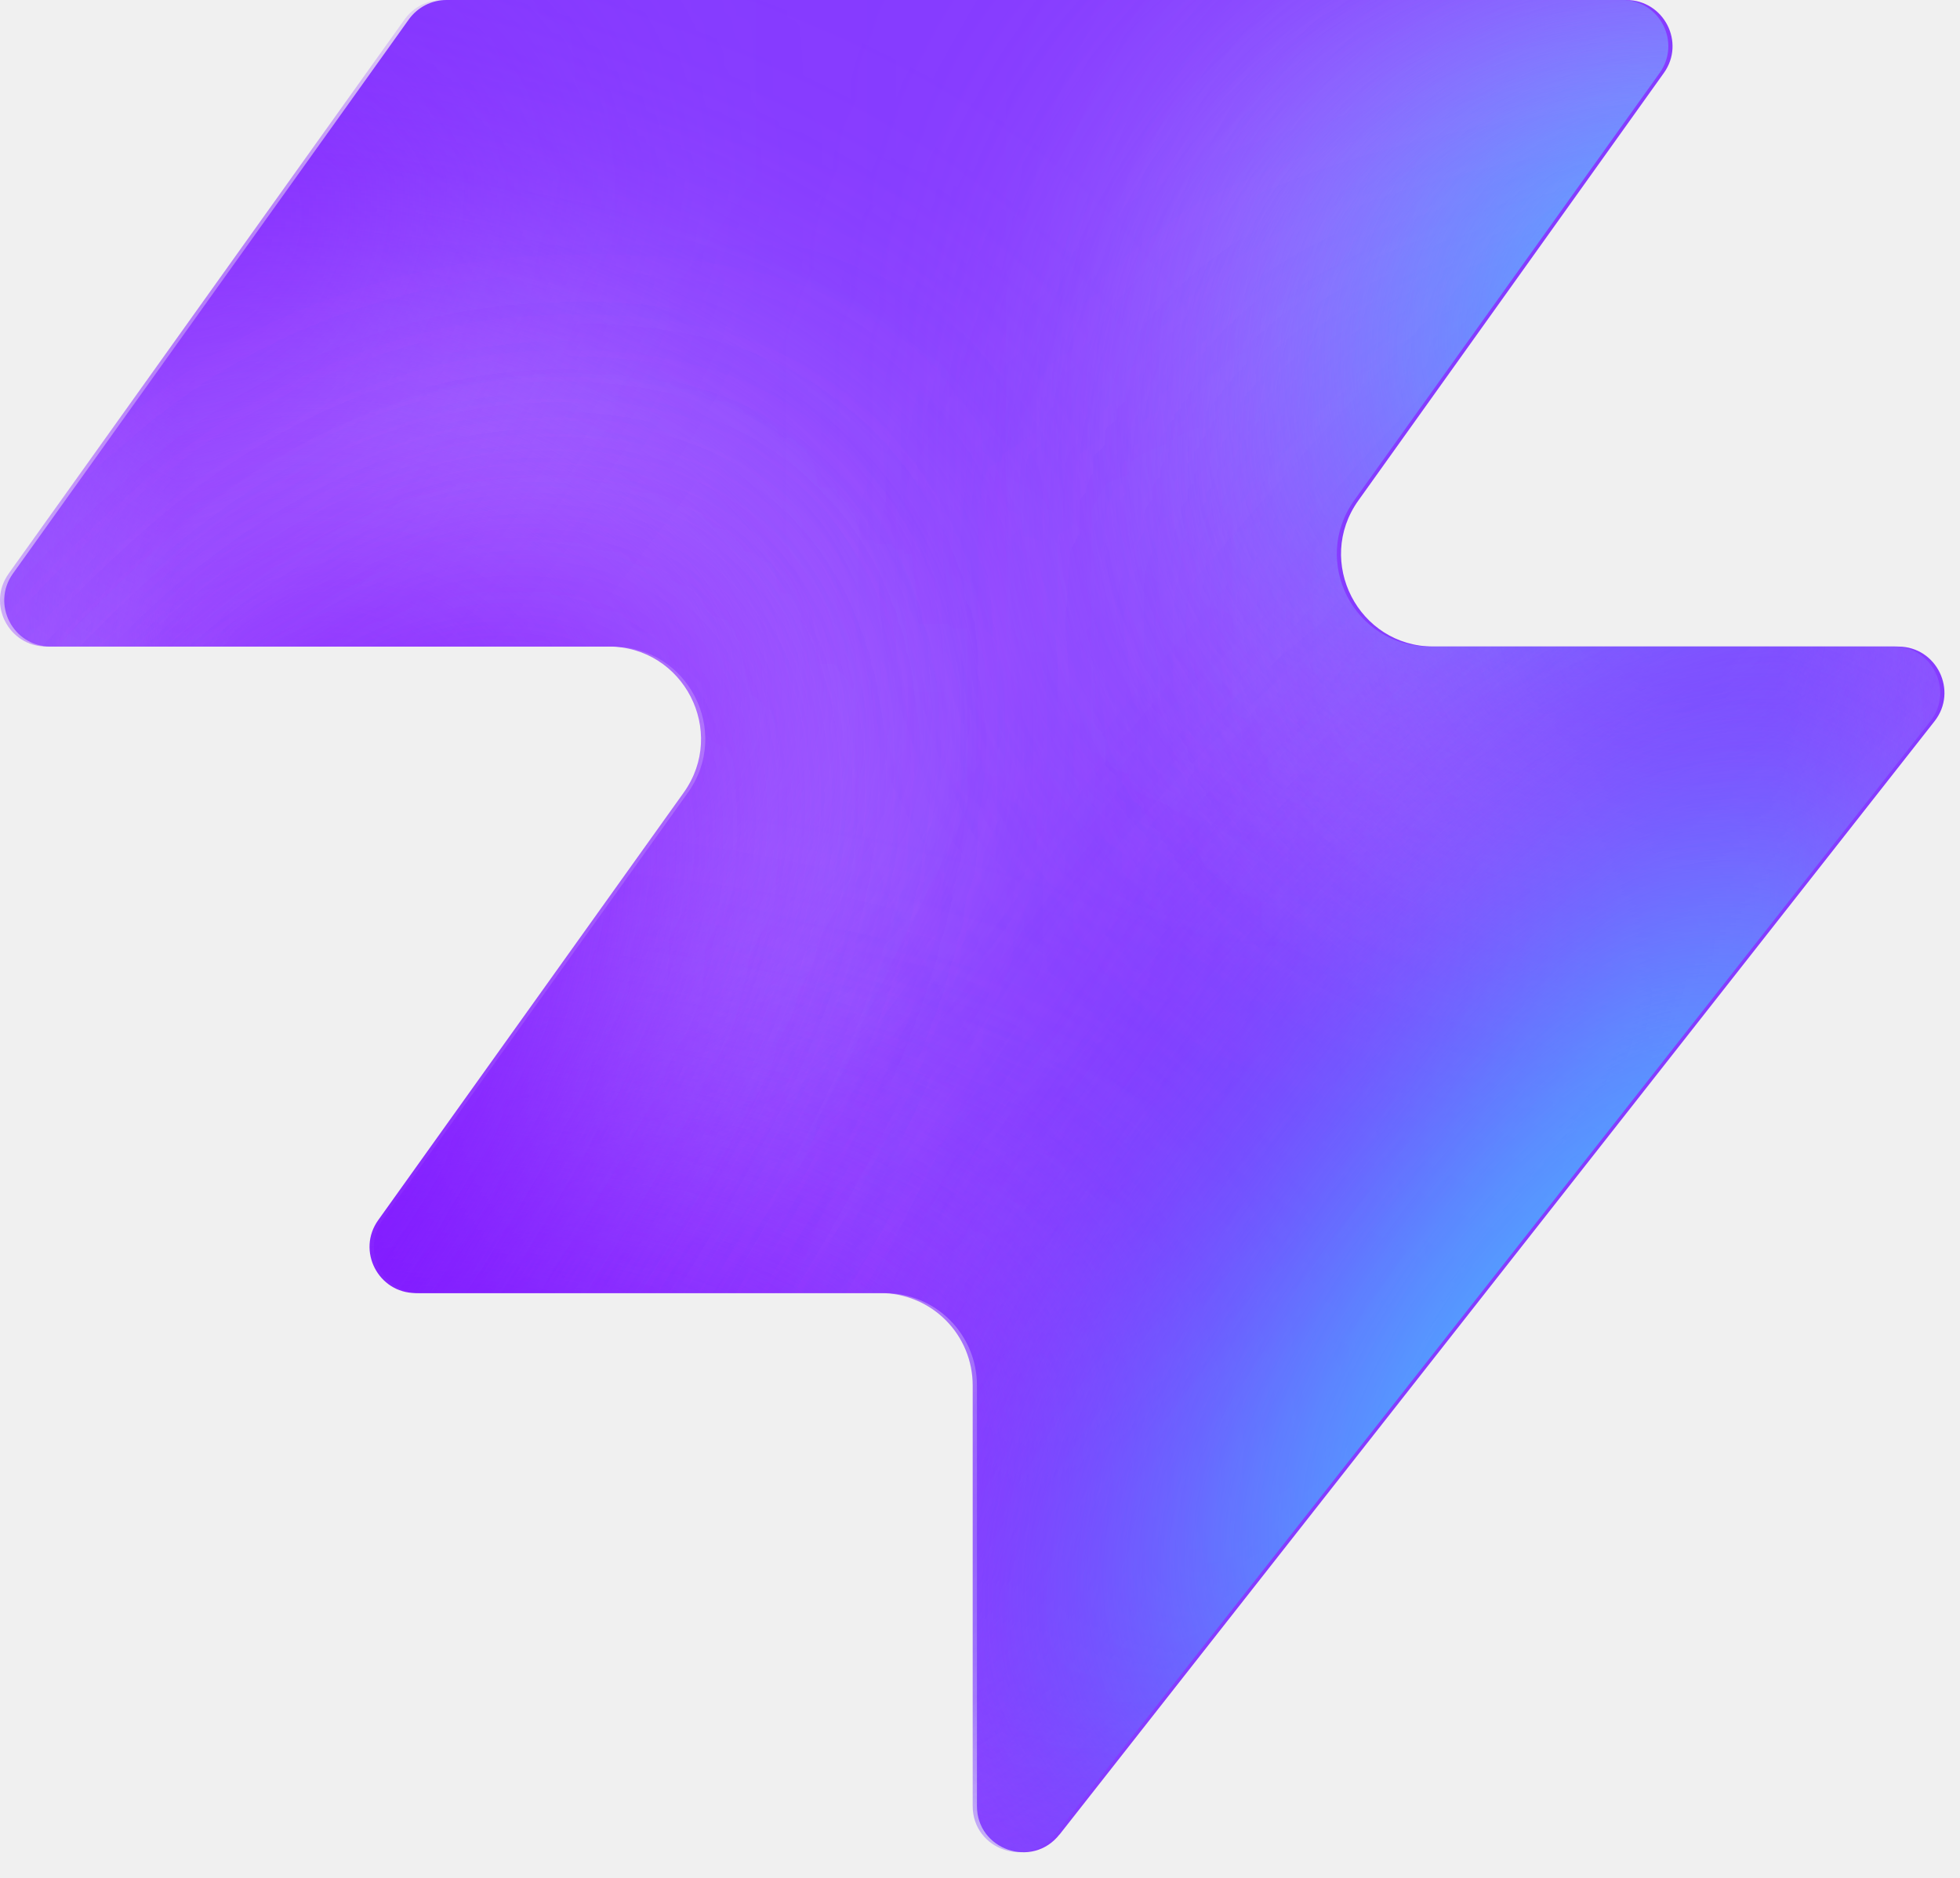
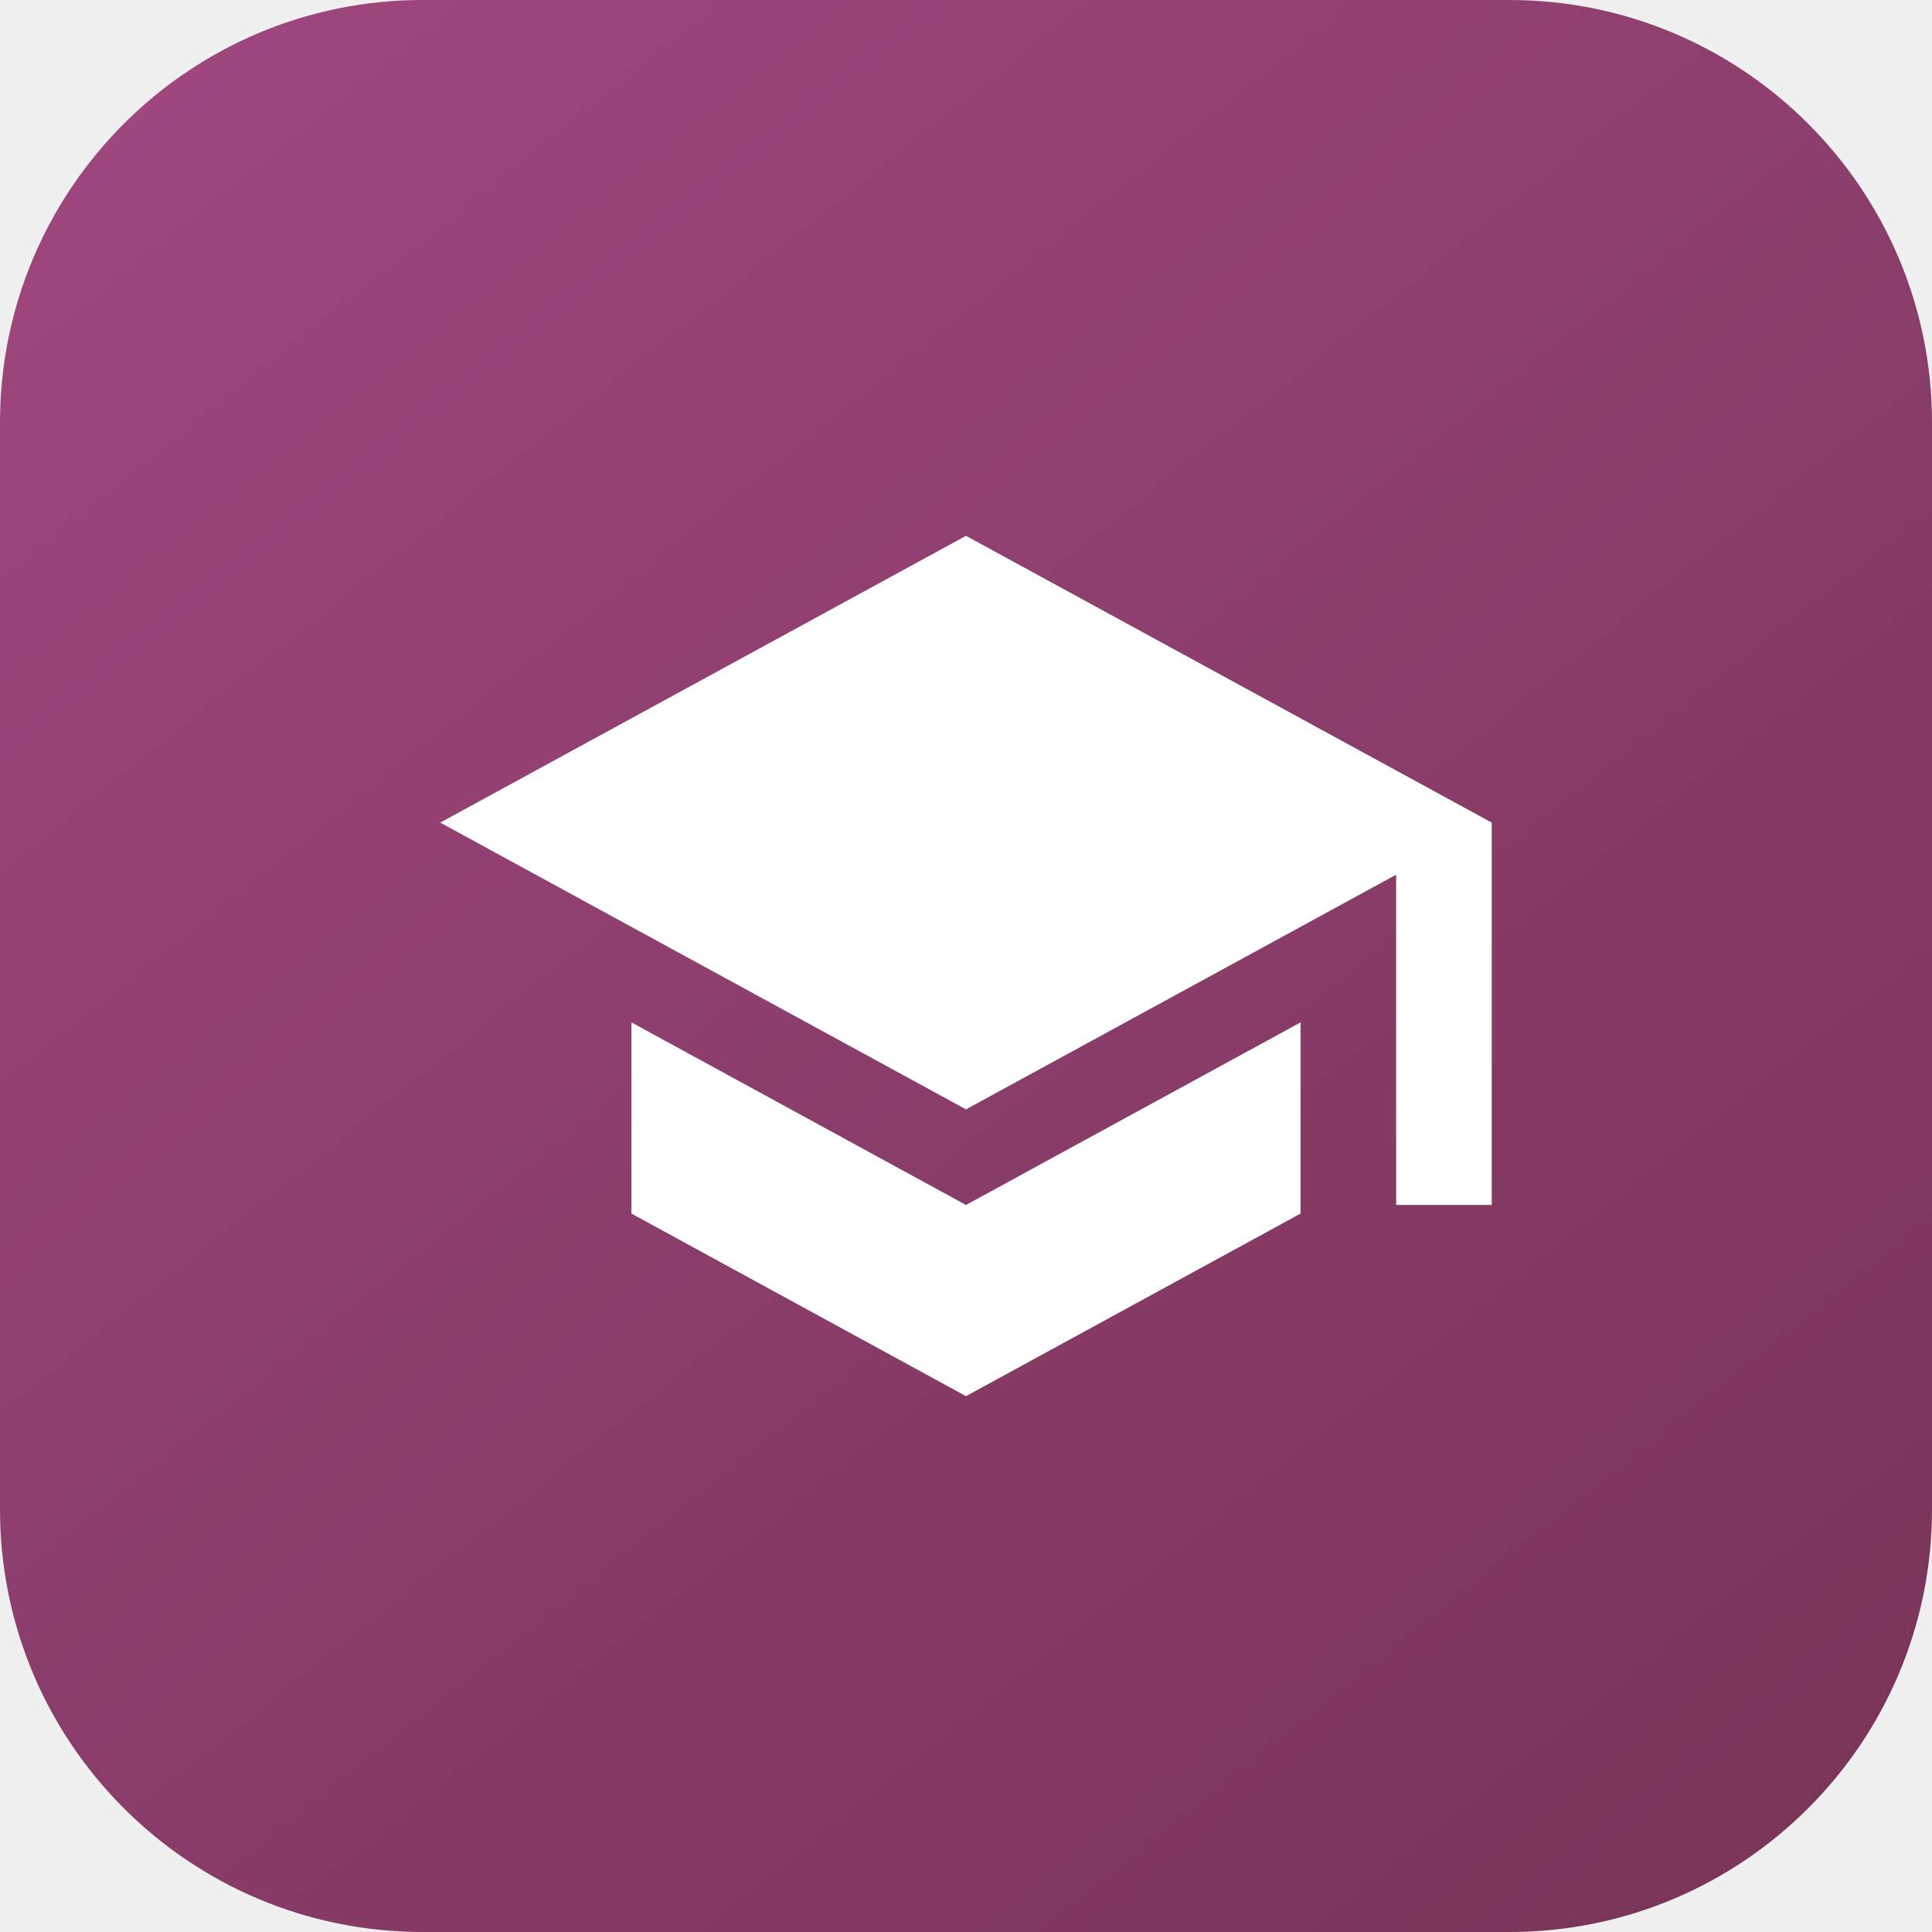
- <svg xmlns="http://www.w3.org/2000/svg" width="48" height="46" fill="none" viewBox="0 0 48 46">
-   <path fill="#863bff" d="M25.946 44.938c-.664.845-2.021.375-2.021-.698V33.937a2.26 2.26 0 0 0-2.262-2.262H10.287c-.92 0-1.456-1.04-.92-1.788l7.48-10.471c1.07-1.497 0-3.578-1.842-3.578H1.237c-.92 0-1.456-1.04-.92-1.788L10.013.474c.214-.297.556-.474.92-.474h28.894c.92 0 1.456 1.04.92 1.788l-7.48 10.471c-1.07 1.498 0 3.579 1.842 3.579h11.377c.943 0 1.473 1.088.89 1.83L25.947 44.94z" style="fill:#863bff;fill:color(display-p3 .525 .23 1);fill-opacity:1" />
-   <mask id="a" width="48" height="46" x="0" y="0" maskUnits="userSpaceOnUse" style="mask-type:alpha">
-     <path fill="#000" d="M25.842 44.938c-.664.844-2.021.375-2.021-.698V33.937a2.26 2.26 0 0 0-2.262-2.262H10.183c-.92 0-1.456-1.04-.92-1.788l7.48-10.471c1.07-1.498 0-3.579-1.842-3.579H1.133c-.92 0-1.456-1.04-.92-1.787L9.91.473c.214-.297.556-.474.92-.474h28.894c.92 0 1.456 1.04.92 1.788l-7.48 10.471c-1.07 1.498 0 3.578 1.842 3.578h11.377c.943 0 1.473 1.088.89 1.832L25.843 44.94z" style="fill:#000;fill-opacity:1" />
-   </mask>
-   <g mask="url(#a)">
-     <g filter="url(#b)">
-       <ellipse cx="5.508" cy="14.704" fill="#ede6ff" rx="5.508" ry="14.704" style="fill:#ede6ff;fill:color(display-p3 .927 .903 1);fill-opacity:1" transform="matrix(.00324 1 1 -.00324 -4.47 31.516)" />
-     </g>
-     <g filter="url(#c)">
-       <ellipse cx="10.399" cy="29.851" fill="#ede6ff" rx="10.399" ry="29.851" style="fill:#ede6ff;fill:color(display-p3 .927 .903 1);fill-opacity:1" transform="matrix(.00324 1 1 -.00324 -39.328 7.883)" />
-     </g>
-     <g filter="url(#d)">
-       <ellipse cx="5.508" cy="30.487" fill="#7e14ff" rx="5.508" ry="30.487" style="fill:#7e14ff;fill:color(display-p3 .492 .077 1);fill-opacity:1" transform="rotate(89.814 -25.913 -14.639)scale(1 -1)" />
-     </g>
-     <g filter="url(#e)">
-       <ellipse cx="5.508" cy="30.599" fill="#7e14ff" rx="5.508" ry="30.599" style="fill:#7e14ff;fill:color(display-p3 .492 .077 1);fill-opacity:1" transform="rotate(89.814 -32.644 -3.334)scale(1 -1)" />
-     </g>
-     <g filter="url(#f)">
-       <ellipse cx="5.508" cy="30.599" fill="#7e14ff" rx="5.508" ry="30.599" style="fill:#7e14ff;fill:color(display-p3 .492 .077 1);fill-opacity:1" transform="matrix(.00324 1 1 -.00324 -34.34 30.47)" />
-     </g>
-     <g filter="url(#g)">
-       <ellipse cx="14.072" cy="22.078" fill="#ede6ff" rx="14.072" ry="22.078" style="fill:#ede6ff;fill:color(display-p3 .927 .903 1);fill-opacity:1" transform="rotate(93.35 24.506 48.493)scale(-1 1)" />
-     </g>
-     <g filter="url(#h)">
-       <ellipse cx="3.47" cy="21.501" fill="#7e14ff" rx="3.47" ry="21.501" style="fill:#7e14ff;fill:color(display-p3 .492 .077 1);fill-opacity:1" transform="rotate(89.009 28.708 47.59)scale(-1 1)" />
-     </g>
-     <g filter="url(#i)">
-       <ellipse cx="3.47" cy="21.501" fill="#7e14ff" rx="3.47" ry="21.501" style="fill:#7e14ff;fill:color(display-p3 .492 .077 1);fill-opacity:1" transform="rotate(89.009 28.708 47.59)scale(-1 1)" />
-     </g>
-     <g filter="url(#j)">
-       <ellipse cx=".387" cy="8.972" fill="#7e14ff" rx="4.407" ry="29.108" style="fill:#7e14ff;fill:color(display-p3 .492 .077 1);fill-opacity:1" transform="rotate(39.51 .387 8.972)" />
-     </g>
-     <g filter="url(#k)">
-       <ellipse cx="47.523" cy="-6.092" fill="#7e14ff" rx="4.407" ry="29.108" style="fill:#7e14ff;fill:color(display-p3 .492 .077 1);fill-opacity:1" transform="rotate(37.892 47.523 -6.092)" />
-     </g>
-     <g filter="url(#l)">
-       <ellipse cx="41.412" cy="6.333" fill="#47bfff" rx="5.971" ry="9.665" style="fill:#47bfff;fill:color(display-p3 .28 .748 1);fill-opacity:1" transform="rotate(37.892 41.412 6.333)" />
-     </g>
-     <g filter="url(#m)">
-       <ellipse cx="-1.879" cy="38.332" fill="#7e14ff" rx="4.407" ry="29.108" style="fill:#7e14ff;fill:color(display-p3 .492 .077 1);fill-opacity:1" transform="rotate(37.892 -1.88 38.332)" />
-     </g>
-     <g filter="url(#n)">
-       <ellipse cx="-1.879" cy="38.332" fill="#7e14ff" rx="4.407" ry="29.108" style="fill:#7e14ff;fill:color(display-p3 .492 .077 1);fill-opacity:1" transform="rotate(37.892 -1.88 38.332)" />
-     </g>
-     <g filter="url(#o)">
-       <ellipse cx="35.651" cy="29.907" fill="#7e14ff" rx="4.407" ry="29.108" style="fill:#7e14ff;fill:color(display-p3 .492 .077 1);fill-opacity:1" transform="rotate(37.892 35.651 29.907)" />
-     </g>
-     <g filter="url(#p)">
-       <ellipse cx="38.418" cy="32.4" fill="#47bfff" rx="5.971" ry="15.297" style="fill:#47bfff;fill:color(display-p3 .28 .748 1);fill-opacity:1" transform="rotate(37.892 38.418 32.4)" />
-     </g>
+ <svg xmlns="http://www.w3.org/2000/svg" viewBox="0 0 64 64" width="64" height="64" role="img" aria-label="YantraTech">
+   <defs>
+     <linearGradient id="ytBrand" x1="0" y1="0" x2="0.8" y2="1">
+       <stop offset="0" stop-color="#a04880" />
+       <stop offset="1" stop-color="#7a3559" />
+     </linearGradient>
+   </defs>
+   <rect width="64" height="64" rx="14" fill="url(#ytBrand)" />
+   <g transform="translate(13 13) scale(1.5833)" fill="#ffffff">
+     <path d="M5 13.18v4L12 21l7-3.82v-4L12 17l-7-3.82zM12 3 1 9l11 6 9-4.91V17h2V9L12 3z" />
  </g>
-   <defs>
-     <filter id="b" width="60.045" height="41.654" x="-19.77" y="16.149" color-interpolation-filters="sRGB" filterUnits="userSpaceOnUse">
-       <feFlood flood-opacity="0" result="BackgroundImageFix" />
-       <feBlend in="SourceGraphic" in2="BackgroundImageFix" result="shape" />
-       <feGaussianBlur result="effect1_foregroundBlur_2002_17158" stdDeviation="7.659" />
-     </filter>
-     <filter id="c" width="90.34" height="51.437" x="-54.613" y="-7.533" color-interpolation-filters="sRGB" filterUnits="userSpaceOnUse">
-       <feFlood flood-opacity="0" result="BackgroundImageFix" />
-       <feBlend in="SourceGraphic" in2="BackgroundImageFix" result="shape" />
-       <feGaussianBlur result="effect1_foregroundBlur_2002_17158" stdDeviation="7.659" />
-     </filter>
-     <filter id="d" width="79.355" height="29.4" x="-49.64" y="2.03" color-interpolation-filters="sRGB" filterUnits="userSpaceOnUse">
-       <feFlood flood-opacity="0" result="BackgroundImageFix" />
-       <feBlend in="SourceGraphic" in2="BackgroundImageFix" result="shape" />
-       <feGaussianBlur result="effect1_foregroundBlur_2002_17158" stdDeviation="4.596" />
-     </filter>
-     <filter id="e" width="79.579" height="29.4" x="-45.045" y="20.029" color-interpolation-filters="sRGB" filterUnits="userSpaceOnUse">
-       <feFlood flood-opacity="0" result="BackgroundImageFix" />
-       <feBlend in="SourceGraphic" in2="BackgroundImageFix" result="shape" />
-       <feGaussianBlur result="effect1_foregroundBlur_2002_17158" stdDeviation="4.596" />
-     </filter>
-     <filter id="f" width="79.579" height="29.4" x="-43.513" y="21.178" color-interpolation-filters="sRGB" filterUnits="userSpaceOnUse">
-       <feFlood flood-opacity="0" result="BackgroundImageFix" />
-       <feBlend in="SourceGraphic" in2="BackgroundImageFix" result="shape" />
-       <feGaussianBlur result="effect1_foregroundBlur_2002_17158" stdDeviation="4.596" />
-     </filter>
-     <filter id="g" width="74.749" height="58.852" x="15.756" y="-17.901" color-interpolation-filters="sRGB" filterUnits="userSpaceOnUse">
-       <feFlood flood-opacity="0" result="BackgroundImageFix" />
-       <feBlend in="SourceGraphic" in2="BackgroundImageFix" result="shape" />
-       <feGaussianBlur result="effect1_foregroundBlur_2002_17158" stdDeviation="7.659" />
-     </filter>
-     <filter id="h" width="61.377" height="25.362" x="23.548" y="2.284" color-interpolation-filters="sRGB" filterUnits="userSpaceOnUse">
-       <feFlood flood-opacity="0" result="BackgroundImageFix" />
-       <feBlend in="SourceGraphic" in2="BackgroundImageFix" result="shape" />
-       <feGaussianBlur result="effect1_foregroundBlur_2002_17158" stdDeviation="4.596" />
-     </filter>
-     <filter id="i" width="61.377" height="25.362" x="23.548" y="2.284" color-interpolation-filters="sRGB" filterUnits="userSpaceOnUse">
-       <feFlood flood-opacity="0" result="BackgroundImageFix" />
-       <feBlend in="SourceGraphic" in2="BackgroundImageFix" result="shape" />
-       <feGaussianBlur result="effect1_foregroundBlur_2002_17158" stdDeviation="4.596" />
-     </filter>
-     <filter id="j" width="56.045" height="63.649" x="-27.636" y="-22.853" color-interpolation-filters="sRGB" filterUnits="userSpaceOnUse">
-       <feFlood flood-opacity="0" result="BackgroundImageFix" />
-       <feBlend in="SourceGraphic" in2="BackgroundImageFix" result="shape" />
-       <feGaussianBlur result="effect1_foregroundBlur_2002_17158" stdDeviation="4.596" />
-     </filter>
-     <filter id="k" width="54.814" height="64.646" x="20.116" y="-38.415" color-interpolation-filters="sRGB" filterUnits="userSpaceOnUse">
-       <feFlood flood-opacity="0" result="BackgroundImageFix" />
-       <feBlend in="SourceGraphic" in2="BackgroundImageFix" result="shape" />
-       <feGaussianBlur result="effect1_foregroundBlur_2002_17158" stdDeviation="4.596" />
-     </filter>
-     <filter id="l" width="33.541" height="35.313" x="24.641" y="-11.323" color-interpolation-filters="sRGB" filterUnits="userSpaceOnUse">
-       <feFlood flood-opacity="0" result="BackgroundImageFix" />
-       <feBlend in="SourceGraphic" in2="BackgroundImageFix" result="shape" />
-       <feGaussianBlur result="effect1_foregroundBlur_2002_17158" stdDeviation="4.596" />
-     </filter>
-     <filter id="m" width="54.814" height="64.646" x="-29.286" y="6.009" color-interpolation-filters="sRGB" filterUnits="userSpaceOnUse">
-       <feFlood flood-opacity="0" result="BackgroundImageFix" />
-       <feBlend in="SourceGraphic" in2="BackgroundImageFix" result="shape" />
-       <feGaussianBlur result="effect1_foregroundBlur_2002_17158" stdDeviation="4.596" />
-     </filter>
-     <filter id="n" width="54.814" height="64.646" x="-29.286" y="6.009" color-interpolation-filters="sRGB" filterUnits="userSpaceOnUse">
-       <feFlood flood-opacity="0" result="BackgroundImageFix" />
-       <feBlend in="SourceGraphic" in2="BackgroundImageFix" result="shape" />
-       <feGaussianBlur result="effect1_foregroundBlur_2002_17158" stdDeviation="4.596" />
-     </filter>
-     <filter id="o" width="54.814" height="64.646" x="8.244" y="-2.416" color-interpolation-filters="sRGB" filterUnits="userSpaceOnUse">
-       <feFlood flood-opacity="0" result="BackgroundImageFix" />
-       <feBlend in="SourceGraphic" in2="BackgroundImageFix" result="shape" />
-       <feGaussianBlur result="effect1_foregroundBlur_2002_17158" stdDeviation="4.596" />
-     </filter>
-     <filter id="p" width="39.409" height="43.623" x="18.713" y="10.588" color-interpolation-filters="sRGB" filterUnits="userSpaceOnUse">
-       <feFlood flood-opacity="0" result="BackgroundImageFix" />
-       <feBlend in="SourceGraphic" in2="BackgroundImageFix" result="shape" />
-       <feGaussianBlur result="effect1_foregroundBlur_2002_17158" stdDeviation="4.596" />
-     </filter>
-   </defs>
</svg>
